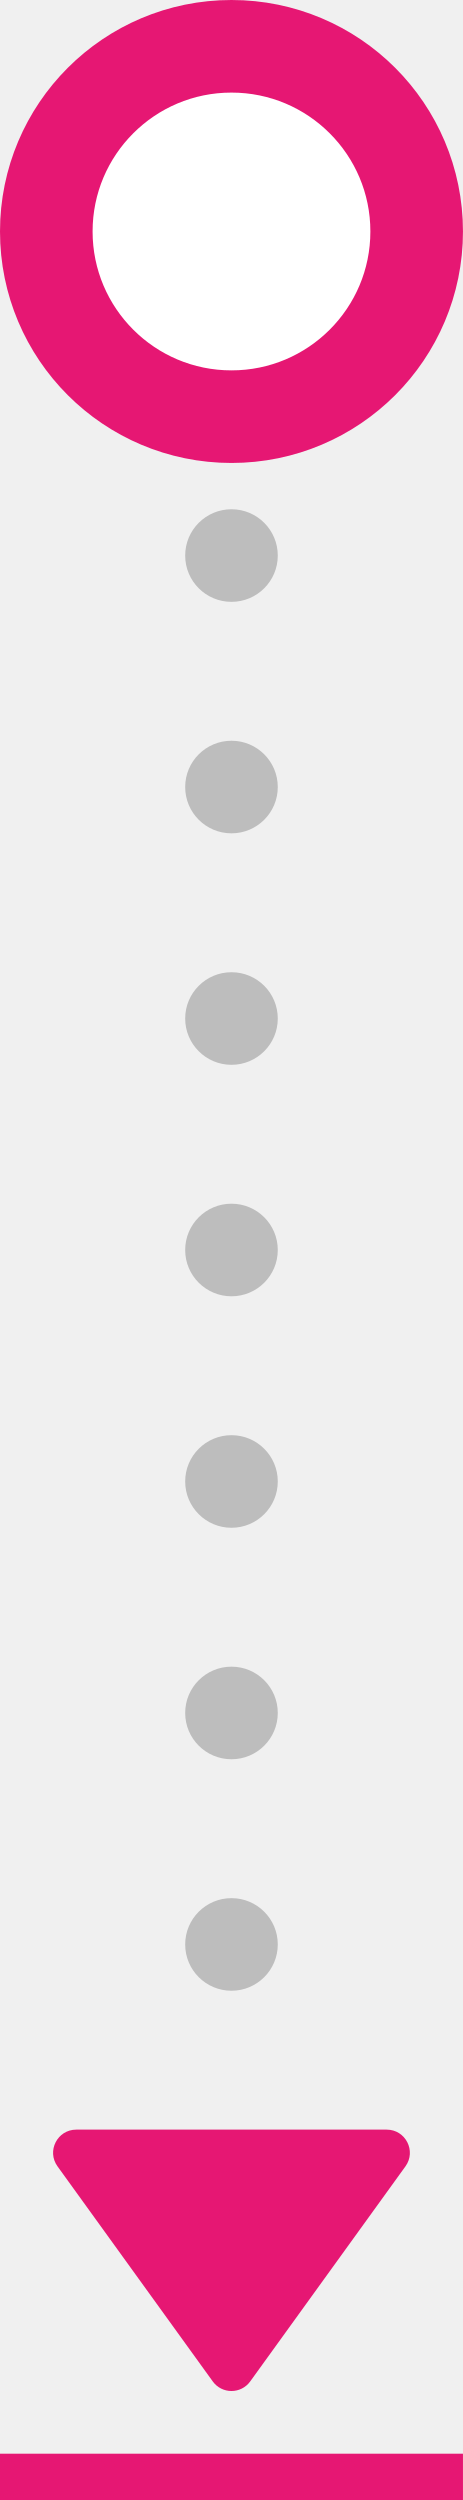
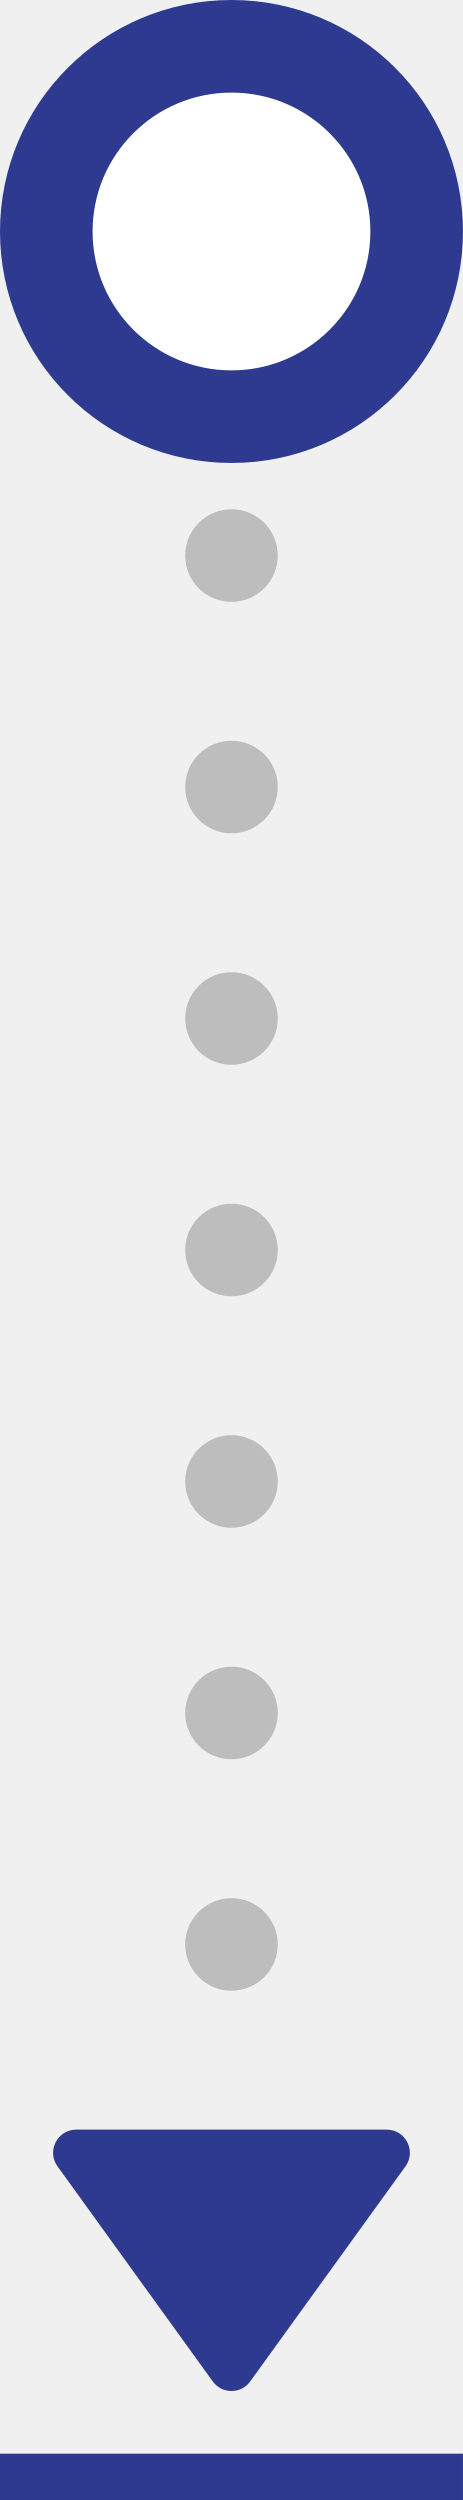
<svg xmlns="http://www.w3.org/2000/svg" width="10" height="54" viewBox="0 0 10 54" fill="none">
-   <circle cx="5" cy="5" r="4" fill="white" stroke="#E61773" stroke-width="2" />
+   <circle cx="5" cy="5" r="4" fill="white" stroke="#2E3990" stroke-width="2" />
  <circle cx="5" cy="12" r="1" fill="#BDBDBD" />
  <circle cx="5" cy="17" r="1" fill="#BDBDBD" />
  <circle cx="5" cy="22" r="1" fill="#BDBDBD" />
  <circle cx="5" cy="27" r="1" fill="#BDBDBD" />
  <circle cx="5" cy="32" r="1" fill="#BDBDBD" />
  <circle cx="5" cy="37" r="1" fill="#BDBDBD" />
  <circle cx="5" cy="42" r="1" fill="#BDBDBD" />
-   <path d="M5.405 51.438C5.206 51.715 4.794 51.715 4.595 51.438L1.242 46.793C1.003 46.462 1.24 46 1.647 46L8.353 46C8.76 46 8.997 46.462 8.758 46.793L5.405 51.438Z" fill="#E61773" />
-   <rect y="53" width="10" height="1" fill="#E61773" />
+   <path d="M5.405 51.438C5.206 51.715 4.794 51.715 4.595 51.438L1.242 46.793C1.003 46.462 1.24 46 1.647 46L8.353 46C8.76 46 8.997 46.462 8.758 46.793L5.405 51.438Z" fill="#2E3990" />
+   <rect y="53" width="10" height="1" fill="#2E3990" />
</svg>
